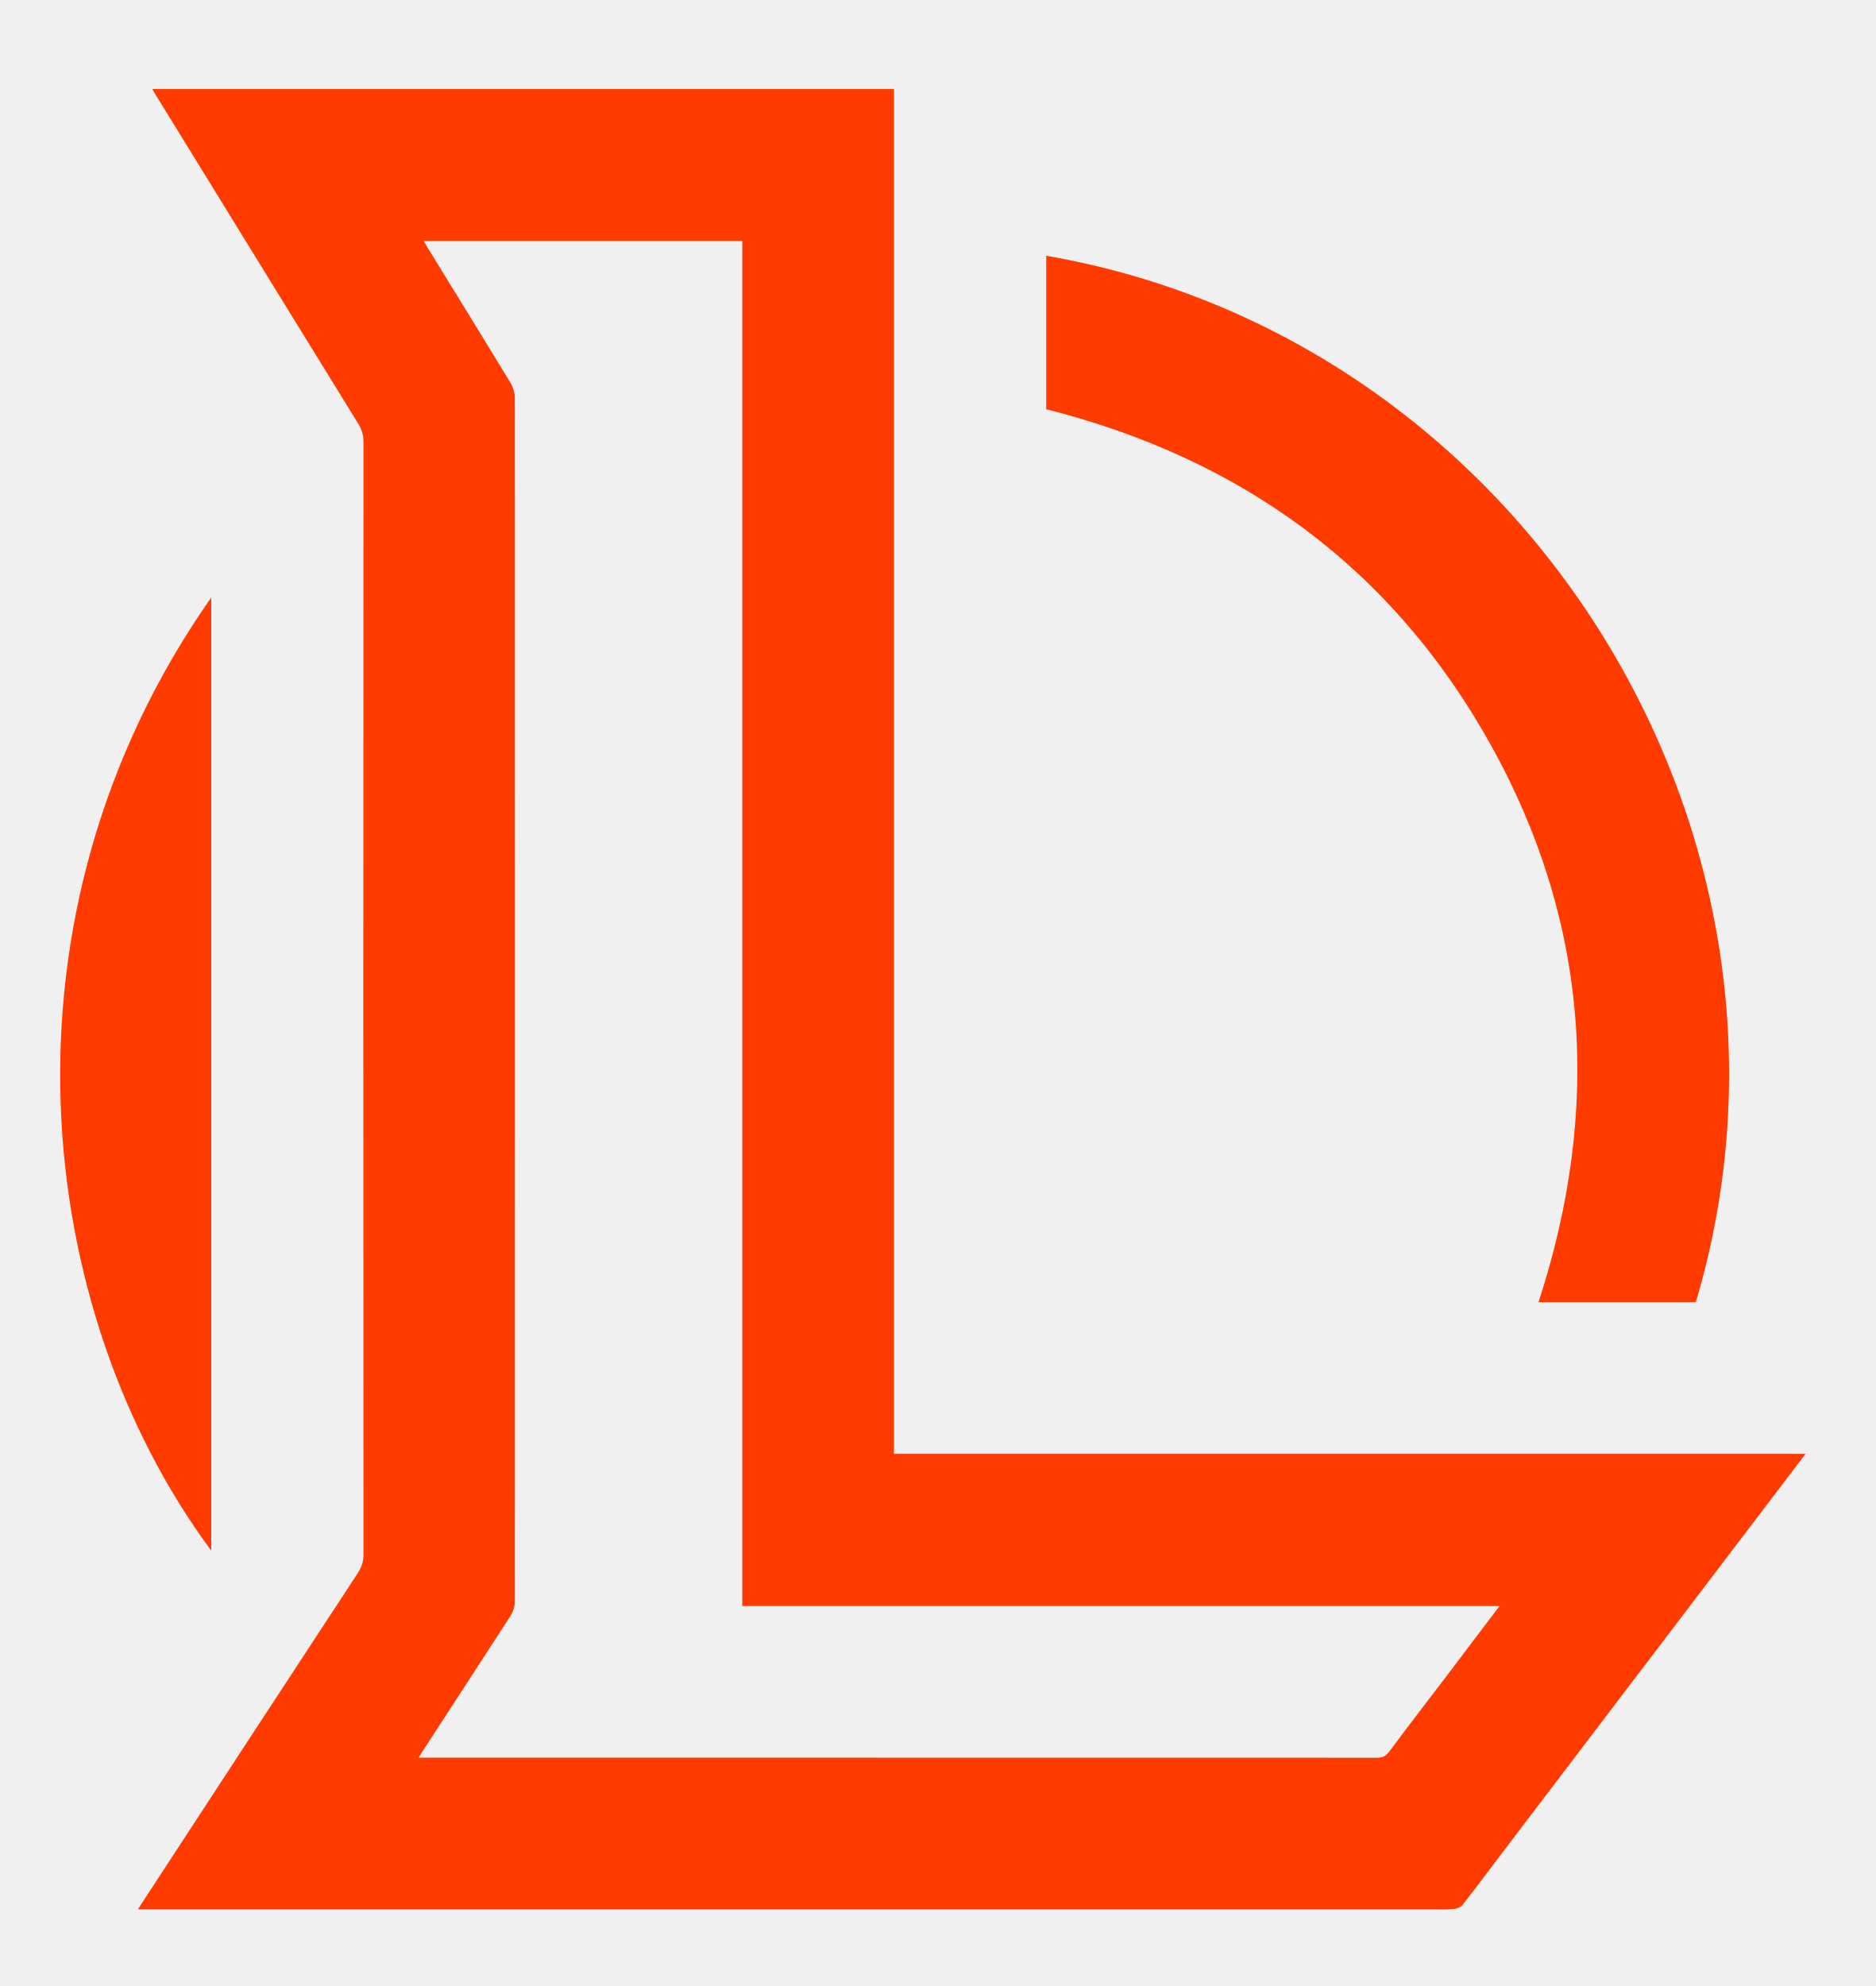
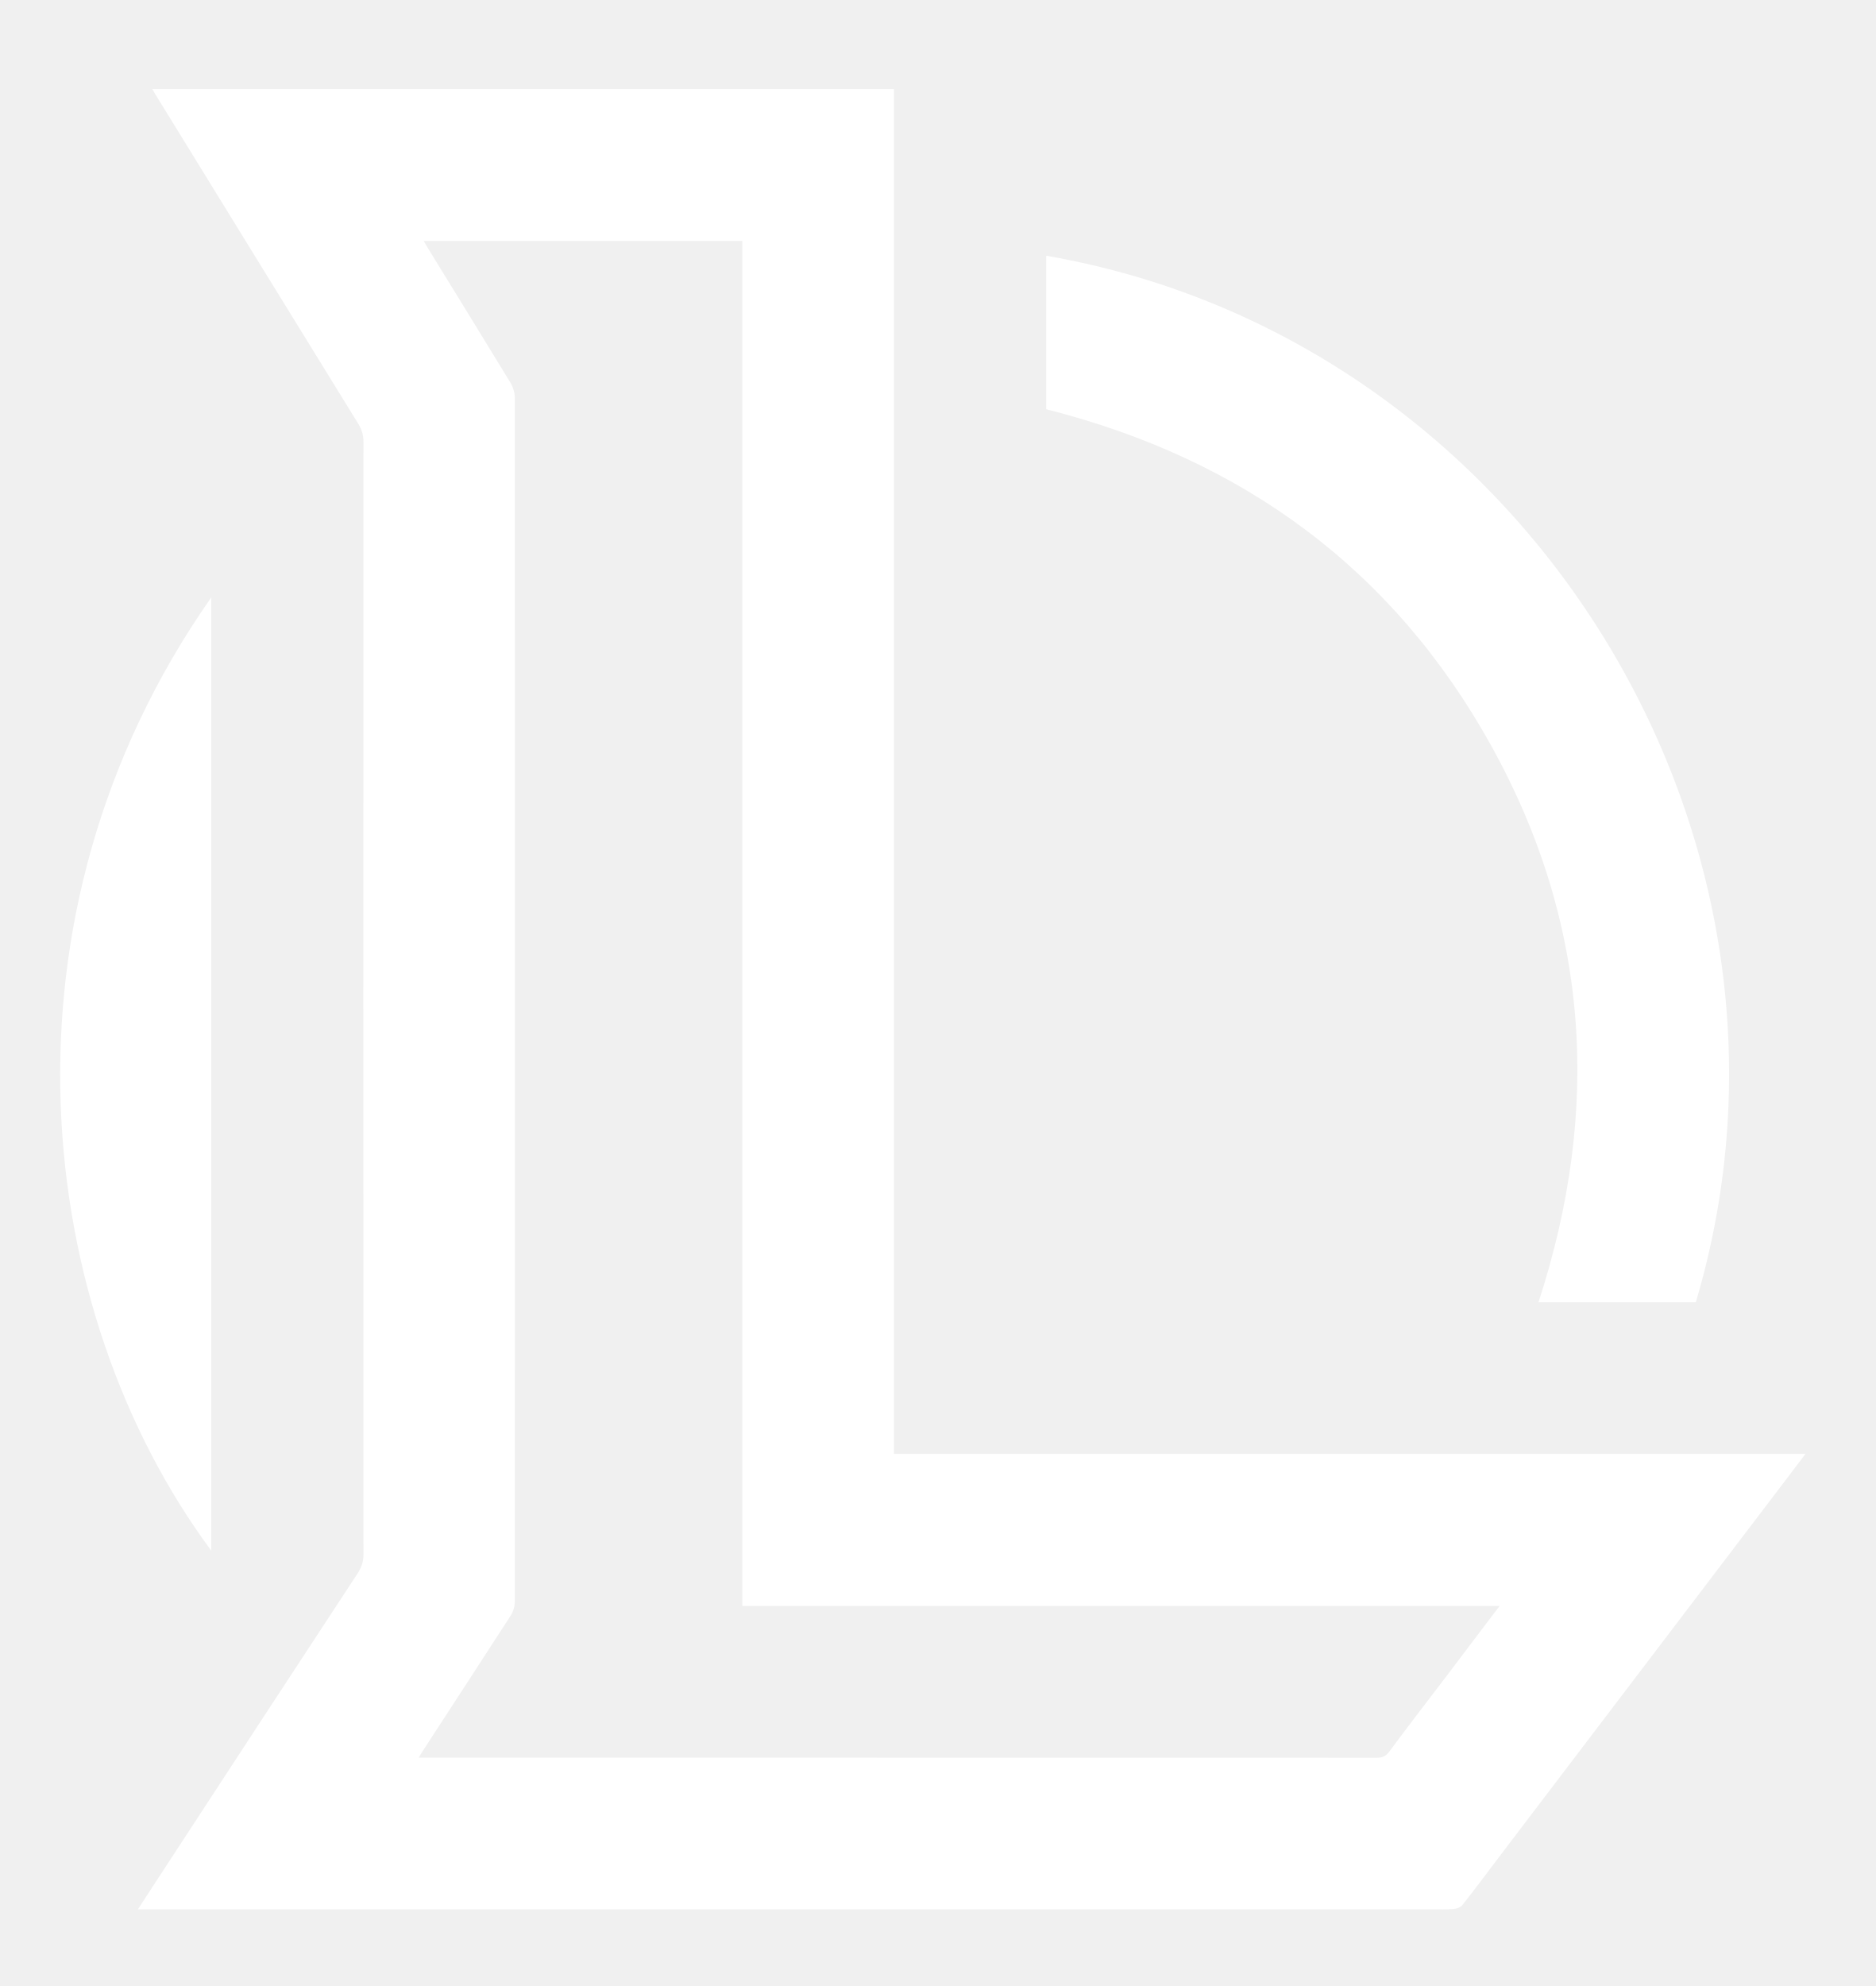
<svg xmlns="http://www.w3.org/2000/svg" width="17px" height="18px" viewBox="0 0 17 18" version="1.1">
  <defs />
  <g id="Page-1" stroke="none" stroke-width="1" fill="none" fill-rule="evenodd">
-     <g id="Game-Icons" transform="translate(-15, -60)" fill="#FF3B00">
+     <g id="Game-Icons" transform="translate(-15, -60)" fill="#fff">
      <g id="lol" transform="translate(15, 60)">
        <path d="M6.729,14.556 L6.729,2.184 L3.841,2.184 C3.856,2.208 3.865,2.227 3.876,2.244 C4.128,2.654 4.38,3.062 4.63,3.473 C4.652,3.511 4.667,3.562 4.667,3.606 C4.668,7.242 4.668,10.88 4.667,14.515 C4.667,14.559 4.652,14.607 4.63,14.642 C4.367,15.05 4.101,15.456 3.837,15.863 C3.825,15.882 3.812,15.902 3.796,15.93 L3.865,15.93 C6.739,15.93 9.613,15.93 12.486,15.931 C12.536,15.931 12.565,15.914 12.594,15.876 C12.761,15.649 12.934,15.427 13.104,15.203 C13.265,14.989 13.427,14.777 13.594,14.556 L6.729,14.556 Z M1.25,17.305 C1.308,17.216 1.357,17.14 1.407,17.064 C2.018,16.128 2.631,15.191 3.244,14.257 C3.277,14.204 3.295,14.155 3.295,14.091 C3.293,10.729 3.293,7.369 3.295,4.006 C3.295,3.946 3.281,3.897 3.251,3.846 C2.639,2.854 2.029,1.863 1.419,0.872 C1.407,0.853 1.395,0.834 1.381,0.807 L8.104,0.807 L8.104,13.177 L16.367,13.177 C16.267,13.309 16.177,13.43 16.085,13.549 C15.265,14.627 14.445,15.706 13.624,16.785 C13.502,16.945 13.383,17.107 13.258,17.265 C13.242,17.285 13.207,17.3 13.18,17.302 C13.114,17.308 13.046,17.305 12.98,17.305 L1.355,17.305 L1.25,17.305 Z" id="Fill-3" />
        <path d="M15.373,11.802 L13.947,11.802 C14.516,10.059 14.411,8.368 13.519,6.76 C12.63,5.156 11.261,4.158 9.484,3.709 L9.484,2.318 C13.831,3.069 16.628,7.59 15.373,11.802" id="Fill-5" />
        <path d="M1.915,5.415 L1.915,14.054 C0.307,11.884 -0.117,8.312 1.915,5.415" id="Fill-7" />
      </g>
    </g>
  </g>
</svg>
